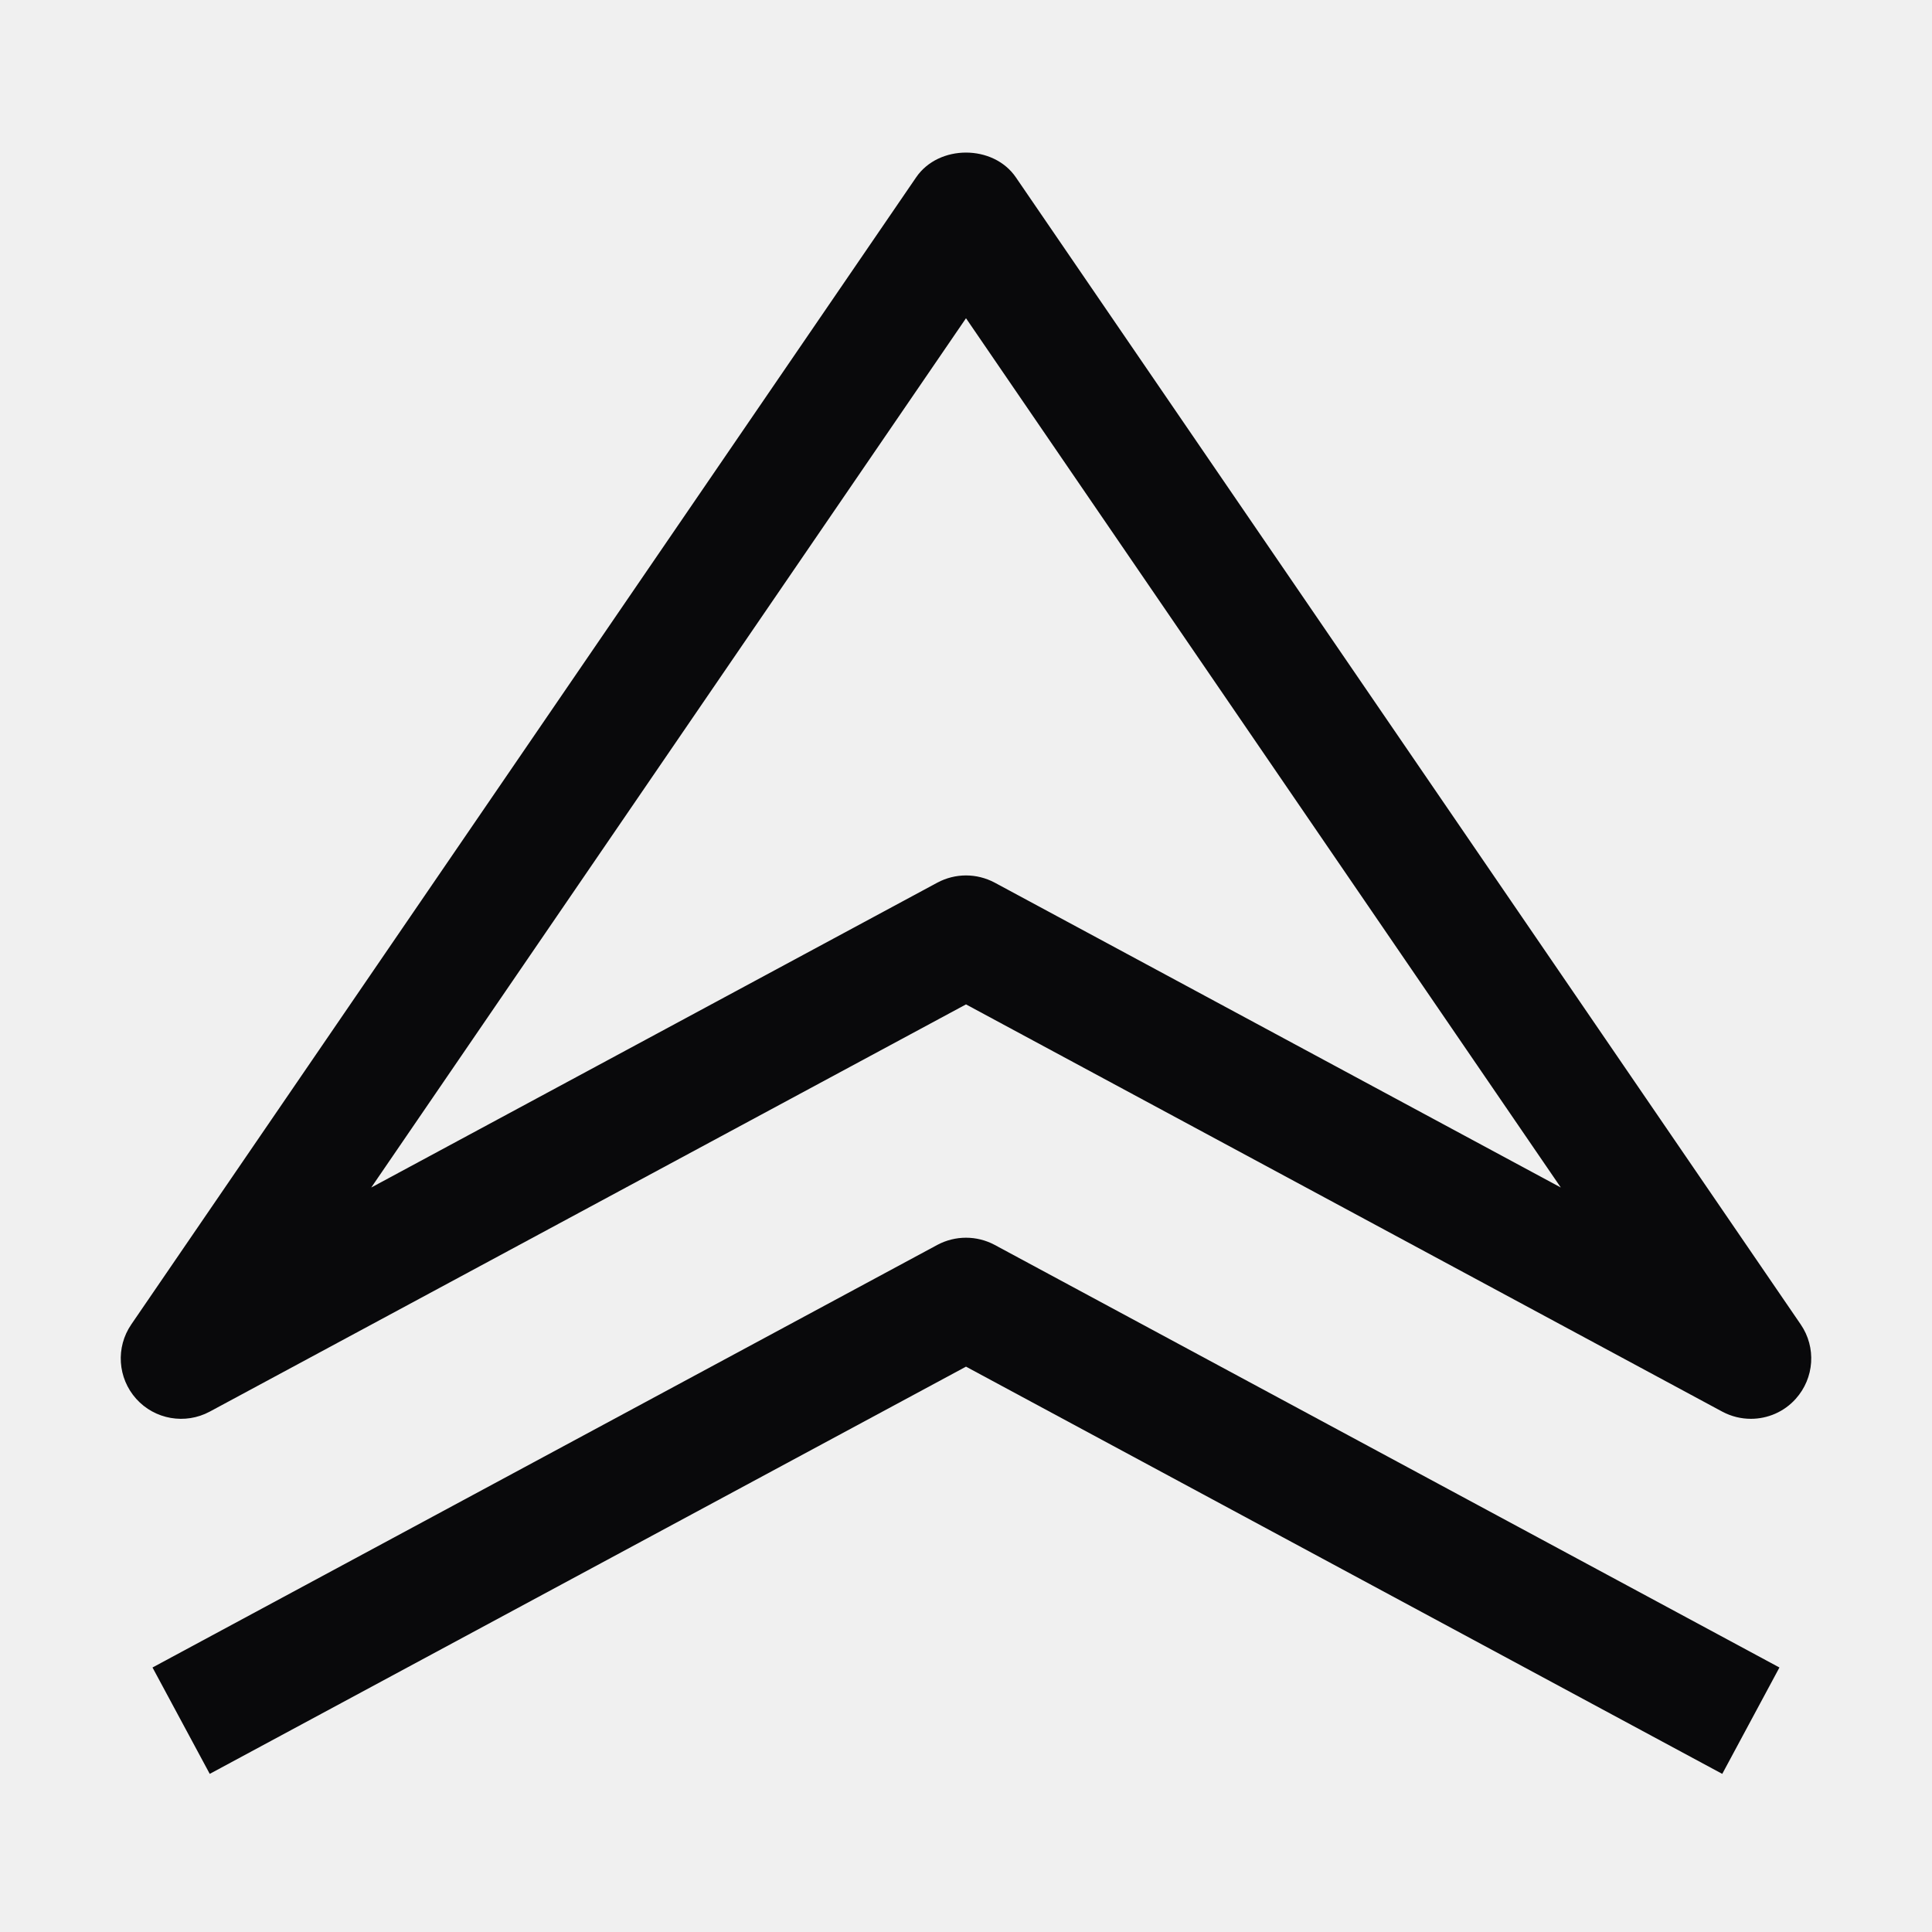
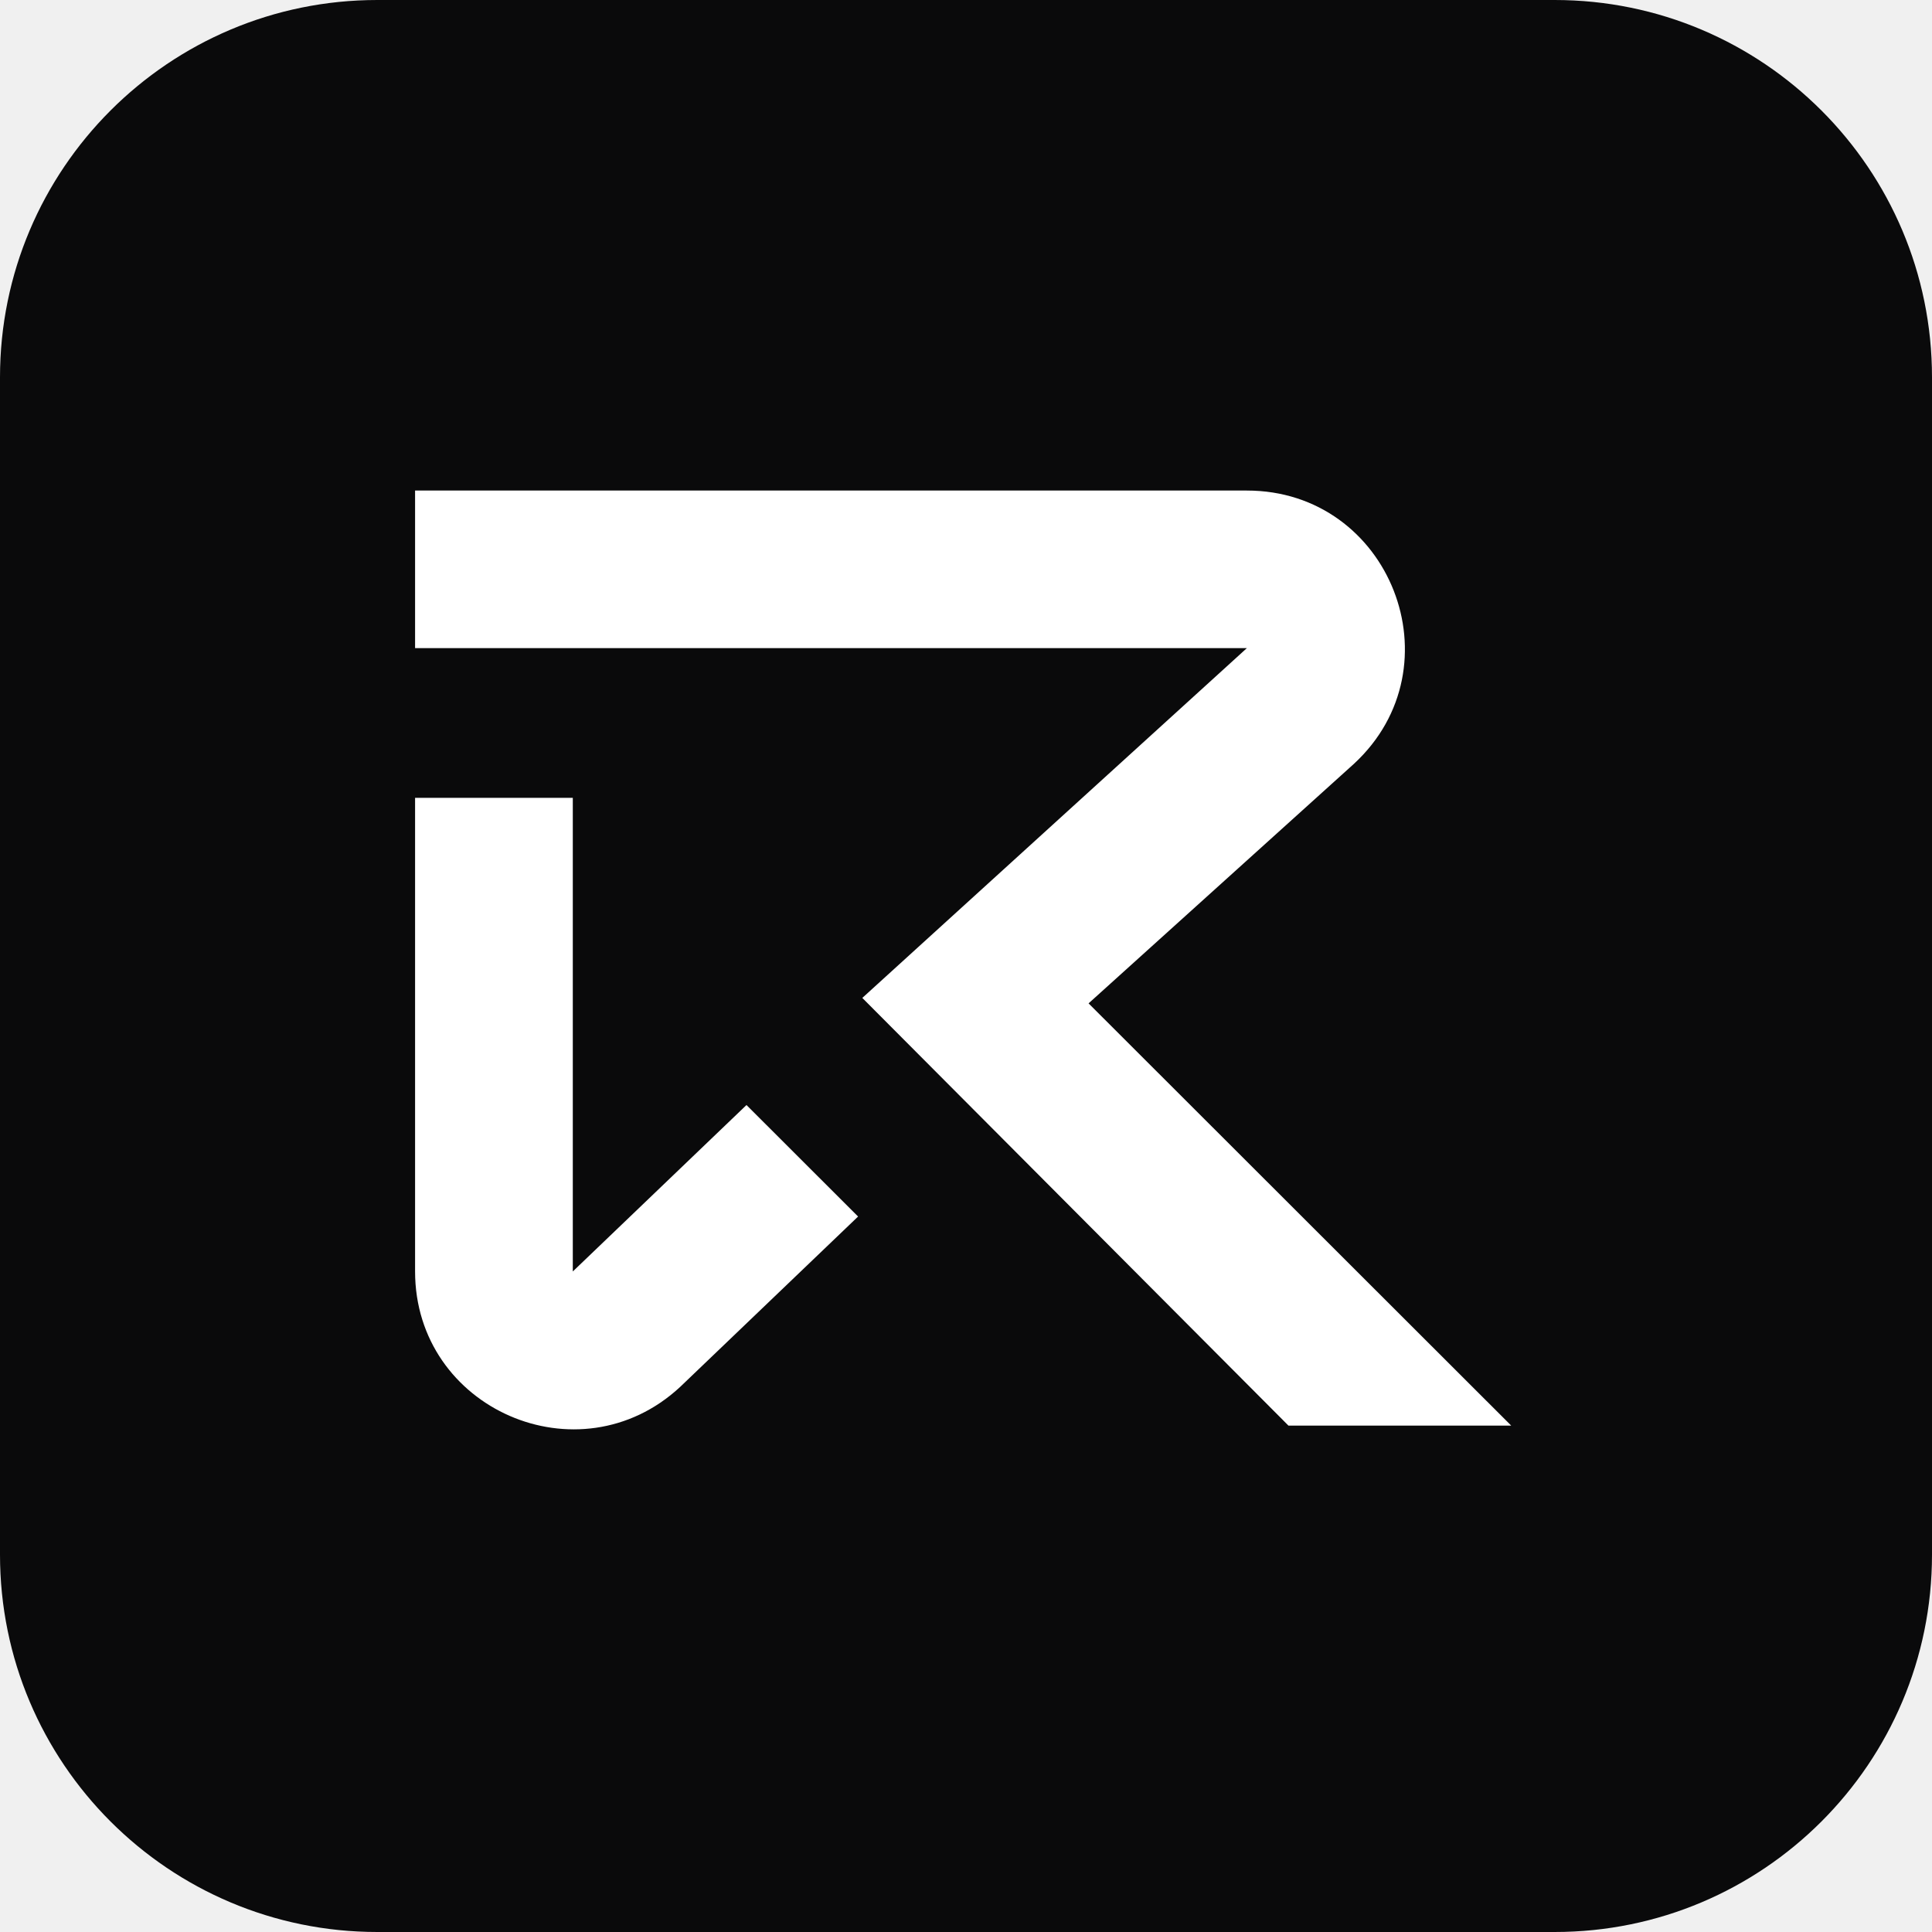
- <svg xmlns="http://www.w3.org/2000/svg" width="32" height="32" viewBox="0 0 32 32" fill="none">
-   <path d="M2.256,23.169c0.308,0.343,0.812,0.43,1.218,0.212L16,16.636l12.526,6.745C28.676,23.461,28.838,23.5,29,23.5 c0.276,0,0.549-0.114,0.743-0.331c0.309-0.344,0.343-0.853,0.082-1.233l-13-19c-0.373-0.545-1.277-0.545-1.65,0l-13,19 C1.914,22.316,1.948,22.825,2.256,23.169z M16,5.271l9.852,14.398l-9.377-5.05C16.326,14.54,16.163,14.5,16,14.5 s-0.326,0.04-0.474,0.119l-9.377,5.05L16,5.271z" fill="#09090B" />
-   <path d="M16.474,20.619c-0.296-0.158-0.652-0.158-0.948,0l-13,7l0.948,1.762L16,22.636l12.526,6.745l0.947-1.762L16.474,20.619z" fill="#09090B" />
+ <svg xmlns="http://www.w3.org/2000/svg" width="512" height="512" viewBox="0 0 512 512" fill="none">
+   <rect width="512" height="512" rx="100" fill="#0A0A0B" />
+   <g transform="translate(110, 130) scale(1.136)">
+     <path d="M36.794 182.176L77.311 143.349L103.347 169.36L61.788 209.154C38.231 230.937 0 214.245 0 182.176V71.681H36.794V182.176Z" fill="white" />
+     <path d="M194.043 0C227.513 6.12738e-05 243.599 41.023 219.037 63.737L157.115 119.634L255.709 218.135H203.742L104.332 118.363L194.043 36.759H0V0H194.043Z" fill="white" />
+   </g>
</svg>
